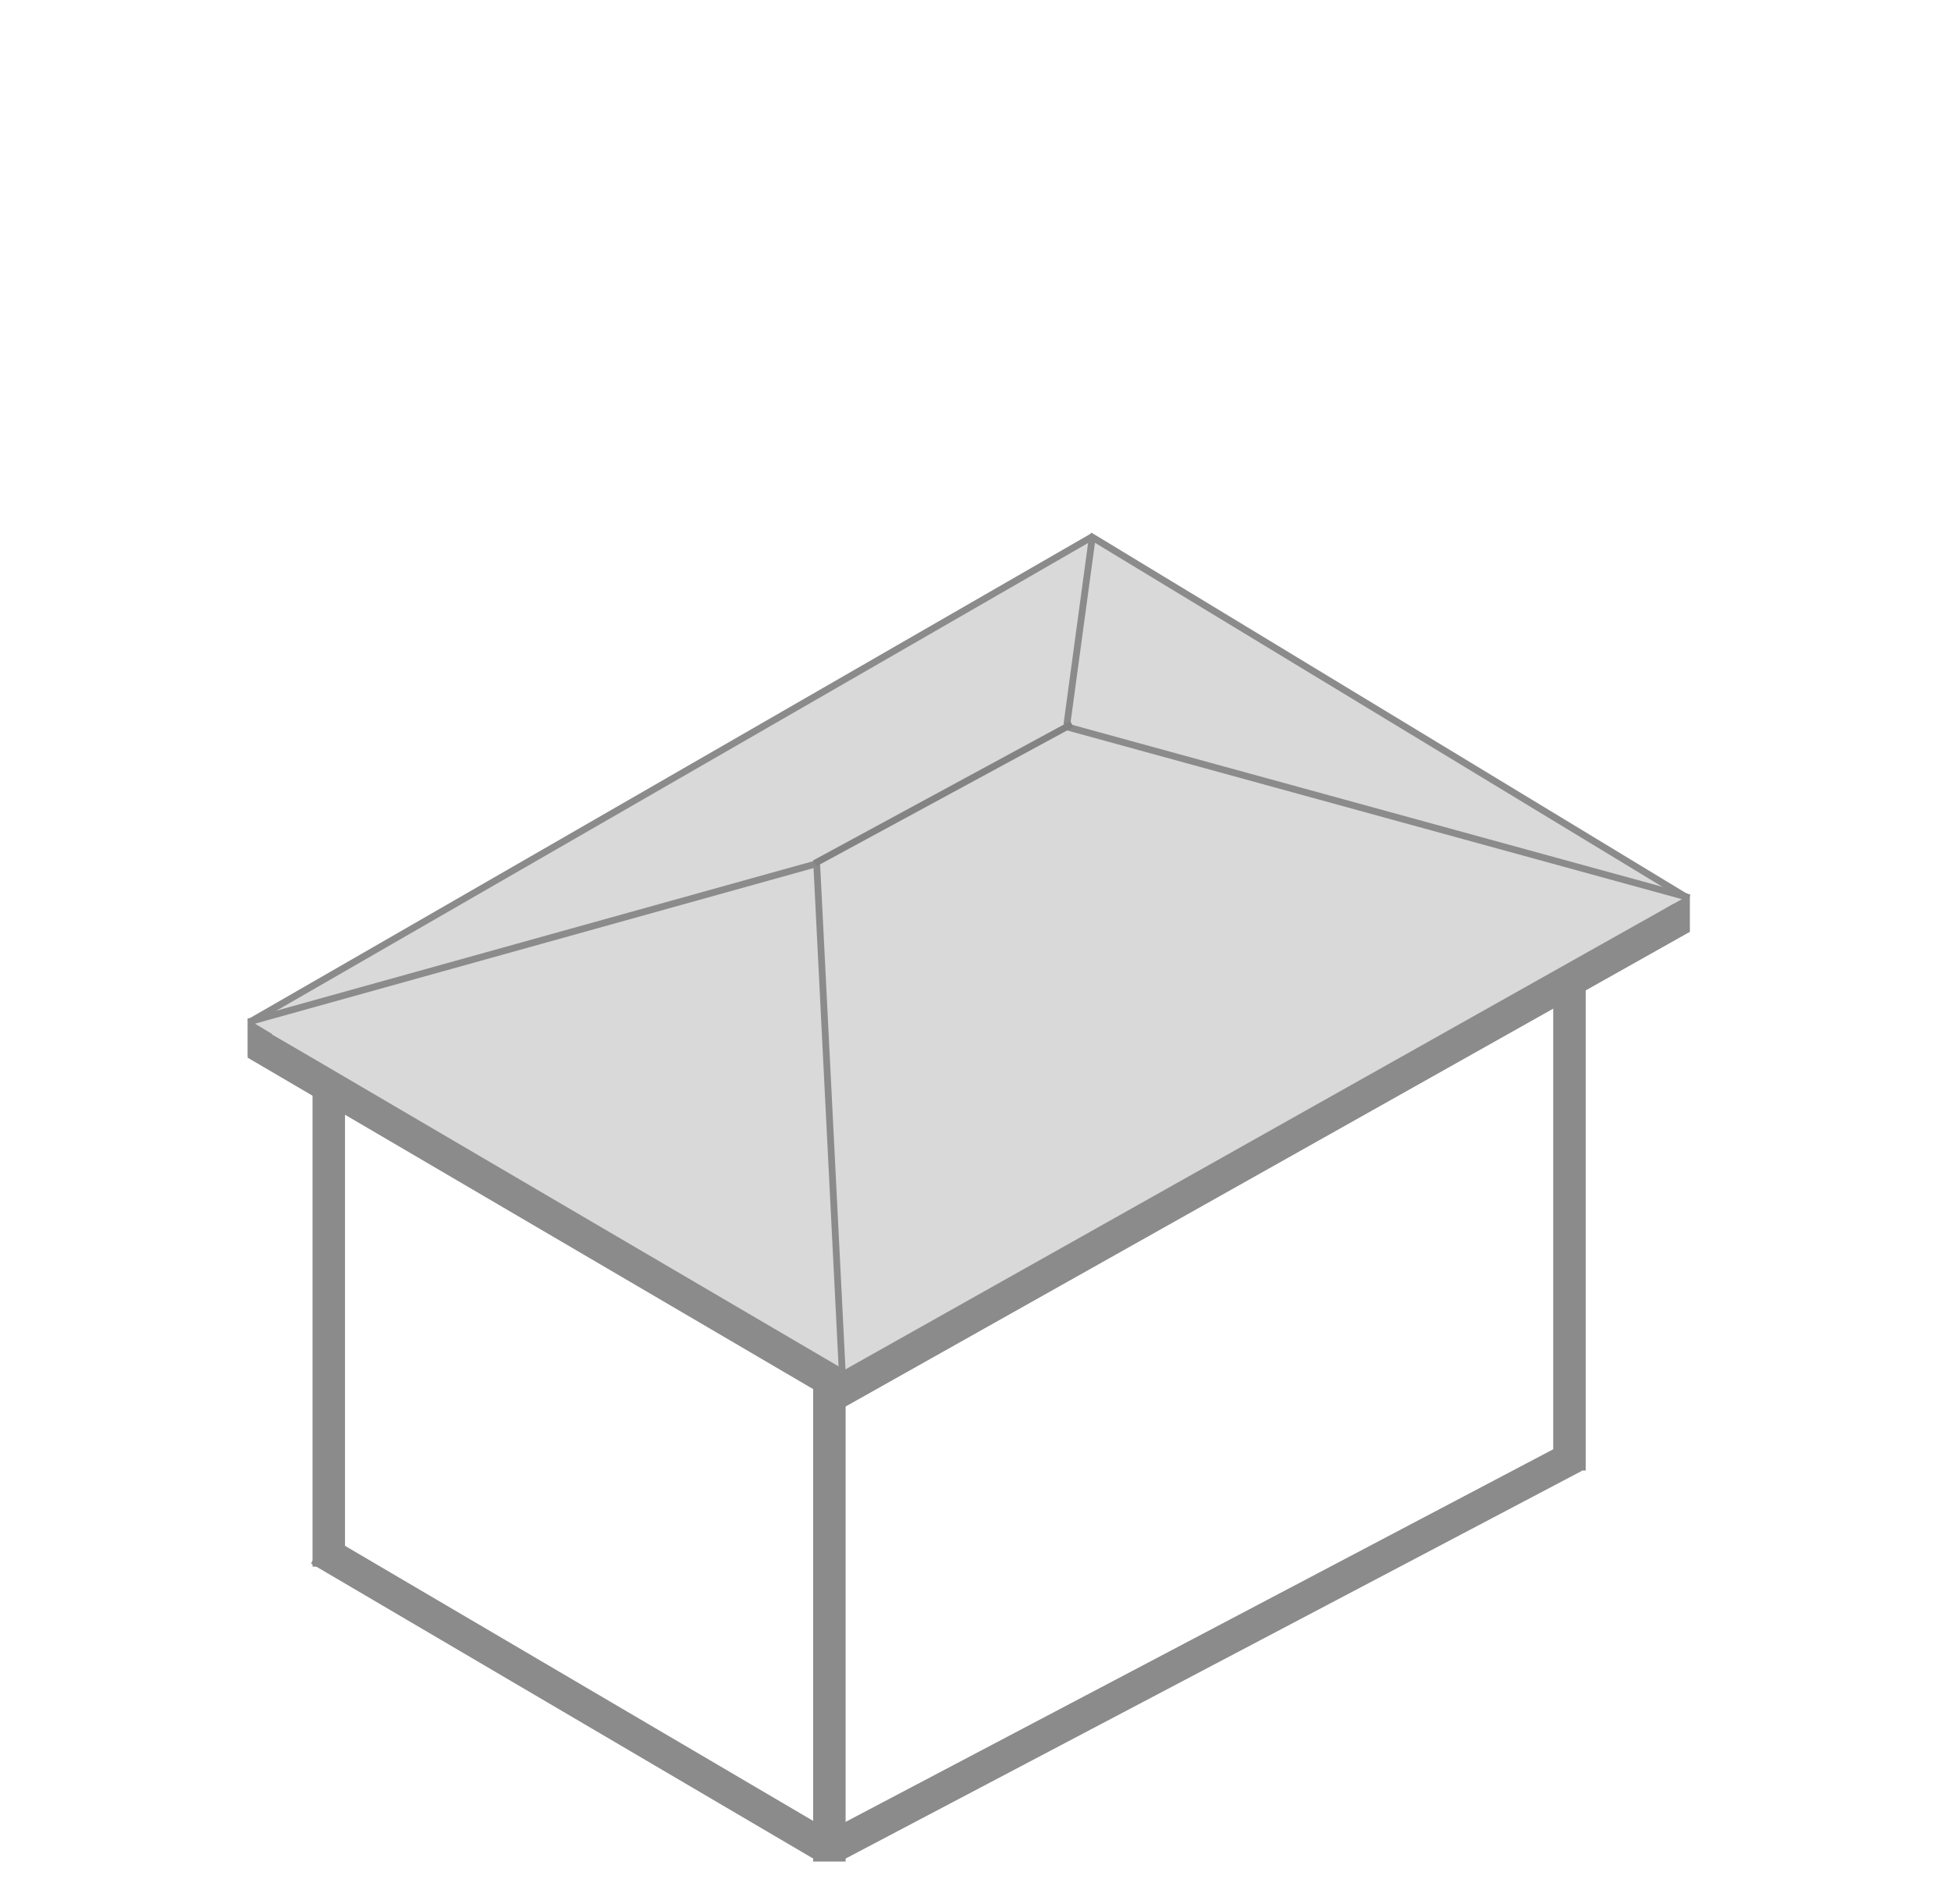
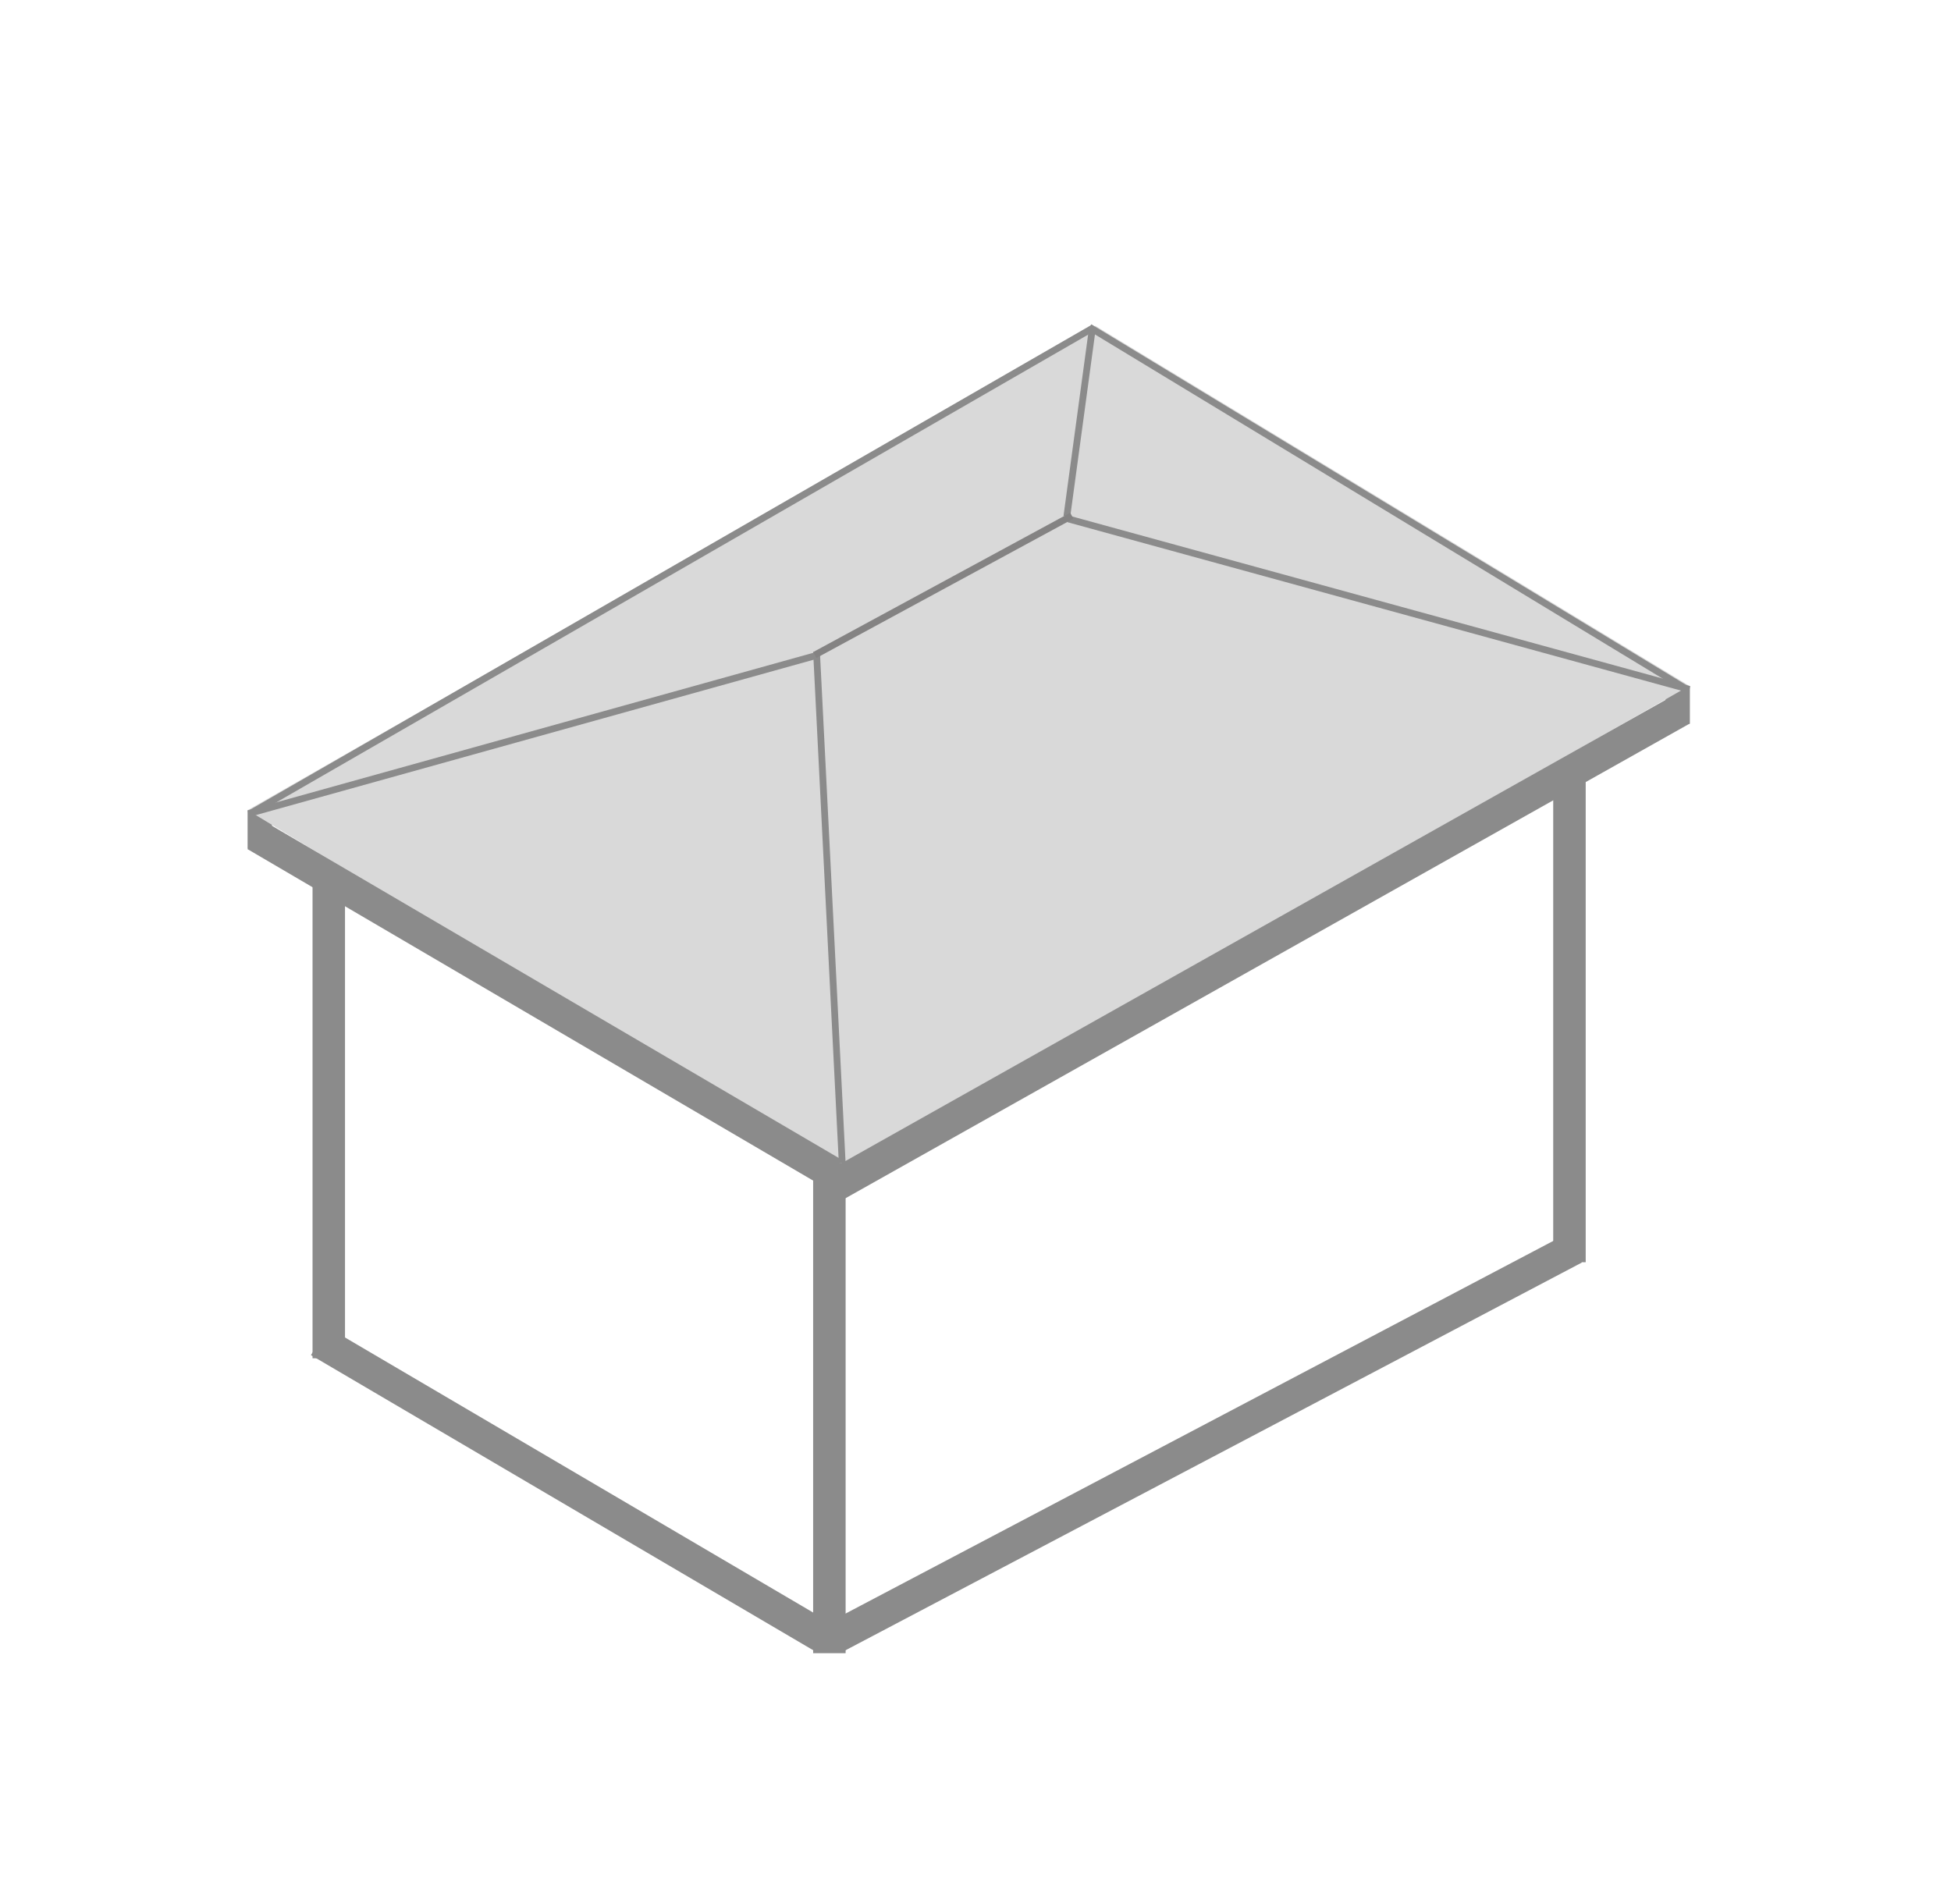
<svg xmlns="http://www.w3.org/2000/svg" width="1442" height="1407" viewBox="0 0 1442 1407" fill="none">
-   <rect x="183" y="753" width="18" height="28" fill="#8B8B8B" />
-   <rect x="1231" y="662" width="18" height="27" fill="#8B8B8B" />
-   <path d="M183.065 753.39L809.566 395.39L1248.57 661.483L622.066 1019.48L183.065 753.39Z" fill="#D9D9D9" />
-   <line x1="788.523" y1="535.664" x2="807.523" y2="395.664" stroke="#8B8B8B" stroke-width="5" />
-   <line x1="789.662" y1="537.589" x2="1248.66" y2="663.589" stroke="#8B8B8B" stroke-width="5" />
-   <line x1="805.296" y1="395.862" x2="1247.3" y2="663.862" stroke="#8B8B8B" stroke-width="5" />
-   <line x1="808.248" y1="396.166" x2="185.248" y2="755.166" stroke="#8B8B8B" stroke-width="5" />
-   <line x1="603.671" y1="638.408" x2="183.671" y2="755.408" stroke="#8B8B8B" stroke-width="5" />
-   <line x1="615.659" y1="1021.46" x2="188.931" y2="771.353" stroke="#8B8B8B" stroke-width="24" />
-   <line x1="603.497" y1="635.874" x2="622.497" y2="1013.87" stroke="#8B8B8B" stroke-width="5" />
-   <line x1="792.191" y1="535.198" x2="602.191" y2="638.198" stroke="#848383" stroke-width="5" />
-   <line x1="1242.88" y1="678.46" x2="616.882" y2="1030.46" stroke="#8B8B8B" stroke-width="24" />
-   <line x1="243" y1="805" x2="243" y2="1158" stroke="#8B8B8B" stroke-width="24" />
-   <line x1="613" y1="1014" x2="613" y2="1376" stroke="#8B8B8B" stroke-width="24" />
-   <line x1="1160" y1="724" x2="1160" y2="1087" stroke="#8B8B8B" stroke-width="24" />
-   <line x1="606.921" y1="1363.35" x2="235.921" y2="1145.35" stroke="#8B8B8B" stroke-width="24" />
-   <line x1="1163.59" y1="1076.62" x2="618.591" y2="1363.62" stroke="#8B8B8B" stroke-width="24" />
+   <rect x="183" y="599" width="18" height="28" fill="#8B8B8B" />
+   <rect x="1231" y="508" width="18" height="27" fill="#8B8B8B" />
+   <path d="M183.065 598.848L809.566 240.848L1248.57 506.941L622.066 864.942L183.065 598.848Z" fill="#D9D9D9" />
+   <line x1="788.523" y1="381.664" x2="807.523" y2="241.664" stroke="#8B8B8B" stroke-width="5" />
+   <line x1="789.662" y1="383.589" x2="1248.66" y2="509.589" stroke="#8B8B8B" stroke-width="5" />
+   <line x1="805.296" y1="241.862" x2="1247.3" y2="509.862" stroke="#8B8B8B" stroke-width="5" />
+   <line x1="808.248" y1="242.166" x2="185.248" y2="601.166" stroke="#8B8B8B" stroke-width="5" />
+   <line x1="603.671" y1="484.408" x2="183.671" y2="601.408" stroke="#8B8B8B" stroke-width="5" />
+   <line x1="615.659" y1="867.353" x2="188.931" y2="617.249" stroke="#8B8B8B" stroke-width="24" />
+   <line x1="603.497" y1="481.874" x2="622.497" y2="859.875" stroke="#8B8B8B" stroke-width="5" />
+   <line x1="792.191" y1="381.198" x2="602.191" y2="484.198" stroke="#848383" stroke-width="5" />
+   <line x1="1242.88" y1="524.46" x2="616.882" y2="876.46" stroke="#8B8B8B" stroke-width="24" />
+   <line x1="243" y1="651" x2="243" y2="1004" stroke="#8B8B8B" stroke-width="24" />
+   <line x1="613" y1="860" x2="613" y2="1222" stroke="#8B8B8B" stroke-width="24" />
+   <line x1="1160" y1="570" x2="1160" y2="933" stroke="#8B8B8B" stroke-width="24" />
+   <line x1="606.921" y1="1209.35" x2="235.921" y2="991.346" stroke="#8B8B8B" stroke-width="24" />
+   <line x1="1163.59" y1="922.618" x2="618.591" y2="1209.62" stroke="#8B8B8B" stroke-width="24" />
</svg>
